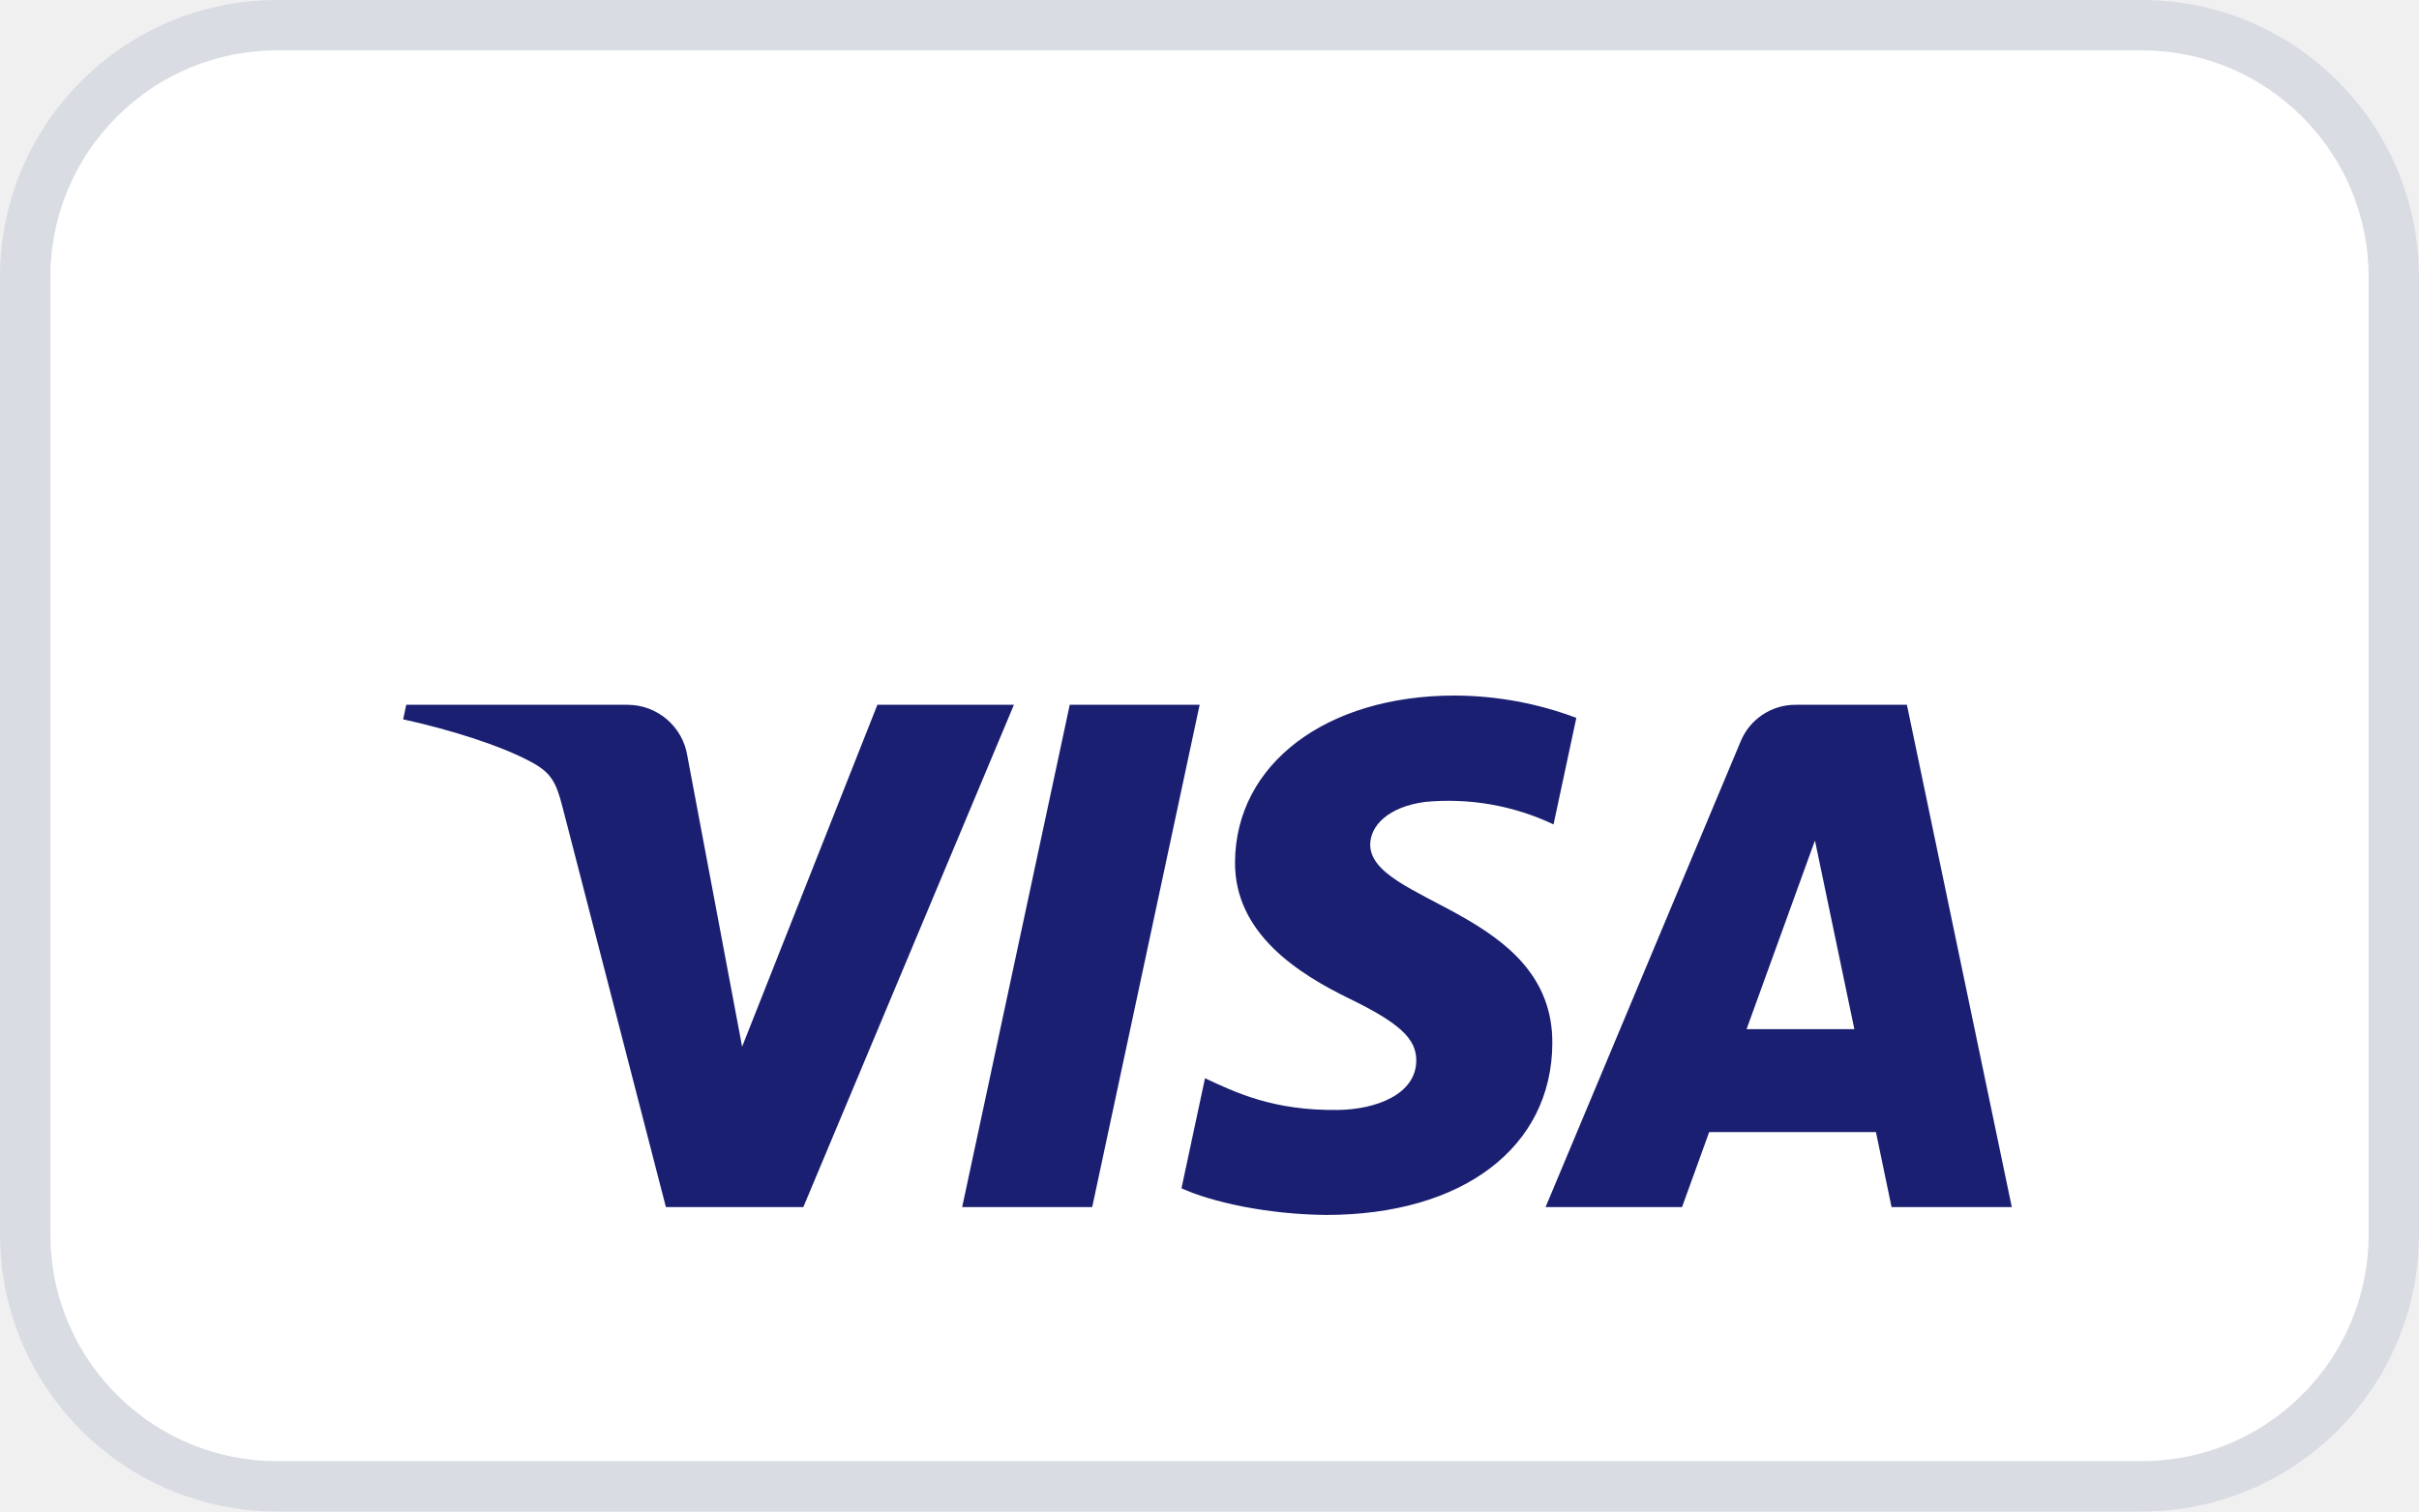
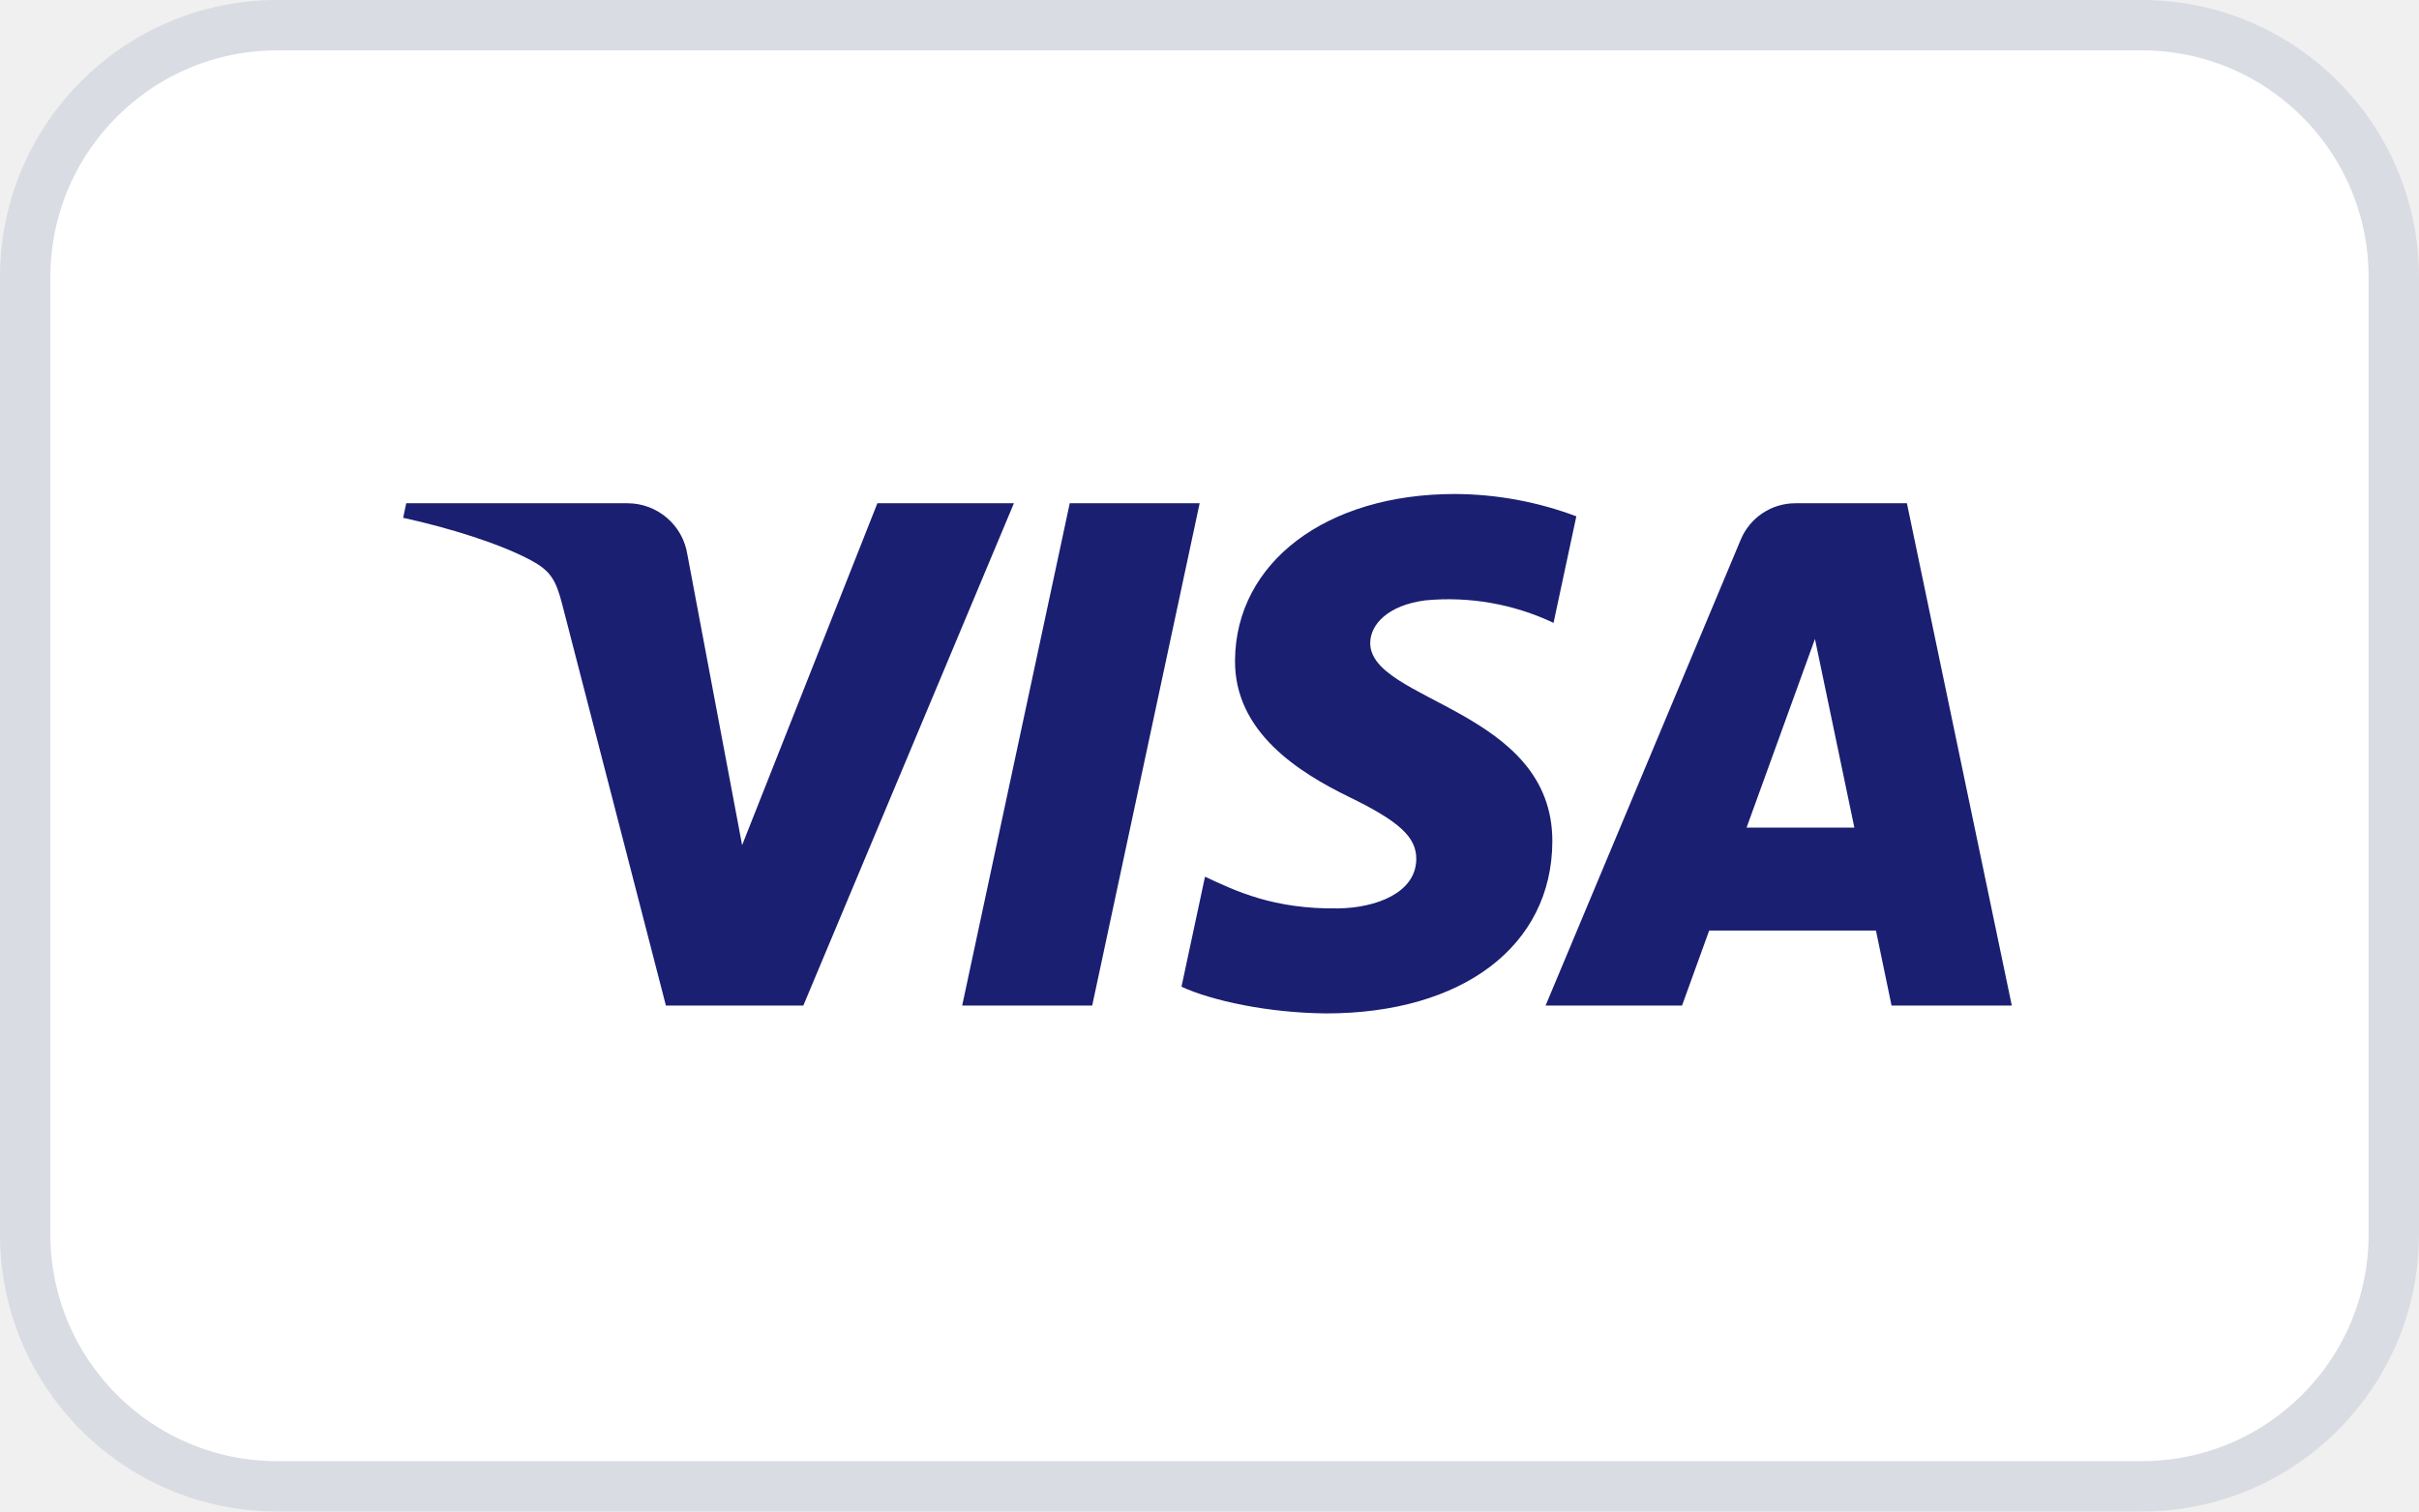
<svg xmlns="http://www.w3.org/2000/svg" viewBox="0 0 48 30" role="img" aria-label="Visa">
  <rect x="0.5" y="0.5" width="47" height="29" rx="5" fill="#fff" stroke="#D9DCE3" />
-   <g transform="translate(8 3) scale(1.33)">
+   <g transform="translate(8 -1) scale(1.33)">
    <path fill="#1A1F71" d="M9.112 8.262L5.97 15.758H3.92L2.374 9.775c-.094-.368-.175-.503-.461-.658C1.447 8.864.677 8.627 0 8.479l.046-.217h3.3a.904.904 0 01.894.764l.817 4.338 2.018-5.102zm8.033 5.049c.008-1.979-2.736-2.088-2.717-2.972.006-.269.262-.555.822-.628a3.66 3.66 0 011.913.336l.34-1.59a5.207 5.207 0 00-1.814-.333c-1.917 0-3.266 1.02-3.278 2.479-.012 1.079.963 1.68 1.698 2.04.756.367 1.01.603 1.006.931-.005.504-.602.725-1.16.734-.975.015-1.54-.263-1.992-.473l-.351 1.642c.453.208 1.289.39 2.156.398 2.037 0 3.37-1.006 3.377-2.564m5.061 2.447H24l-1.565-7.496h-1.656a.883.883 0 00-.826.55l-2.909 6.946h2.036l.405-1.12h2.488zm-2.163-2.656l1.02-2.815.588 2.815zm-8.16-4.84l-1.603 7.496H8.34l1.605-7.496z" />
  </g>
</svg>
